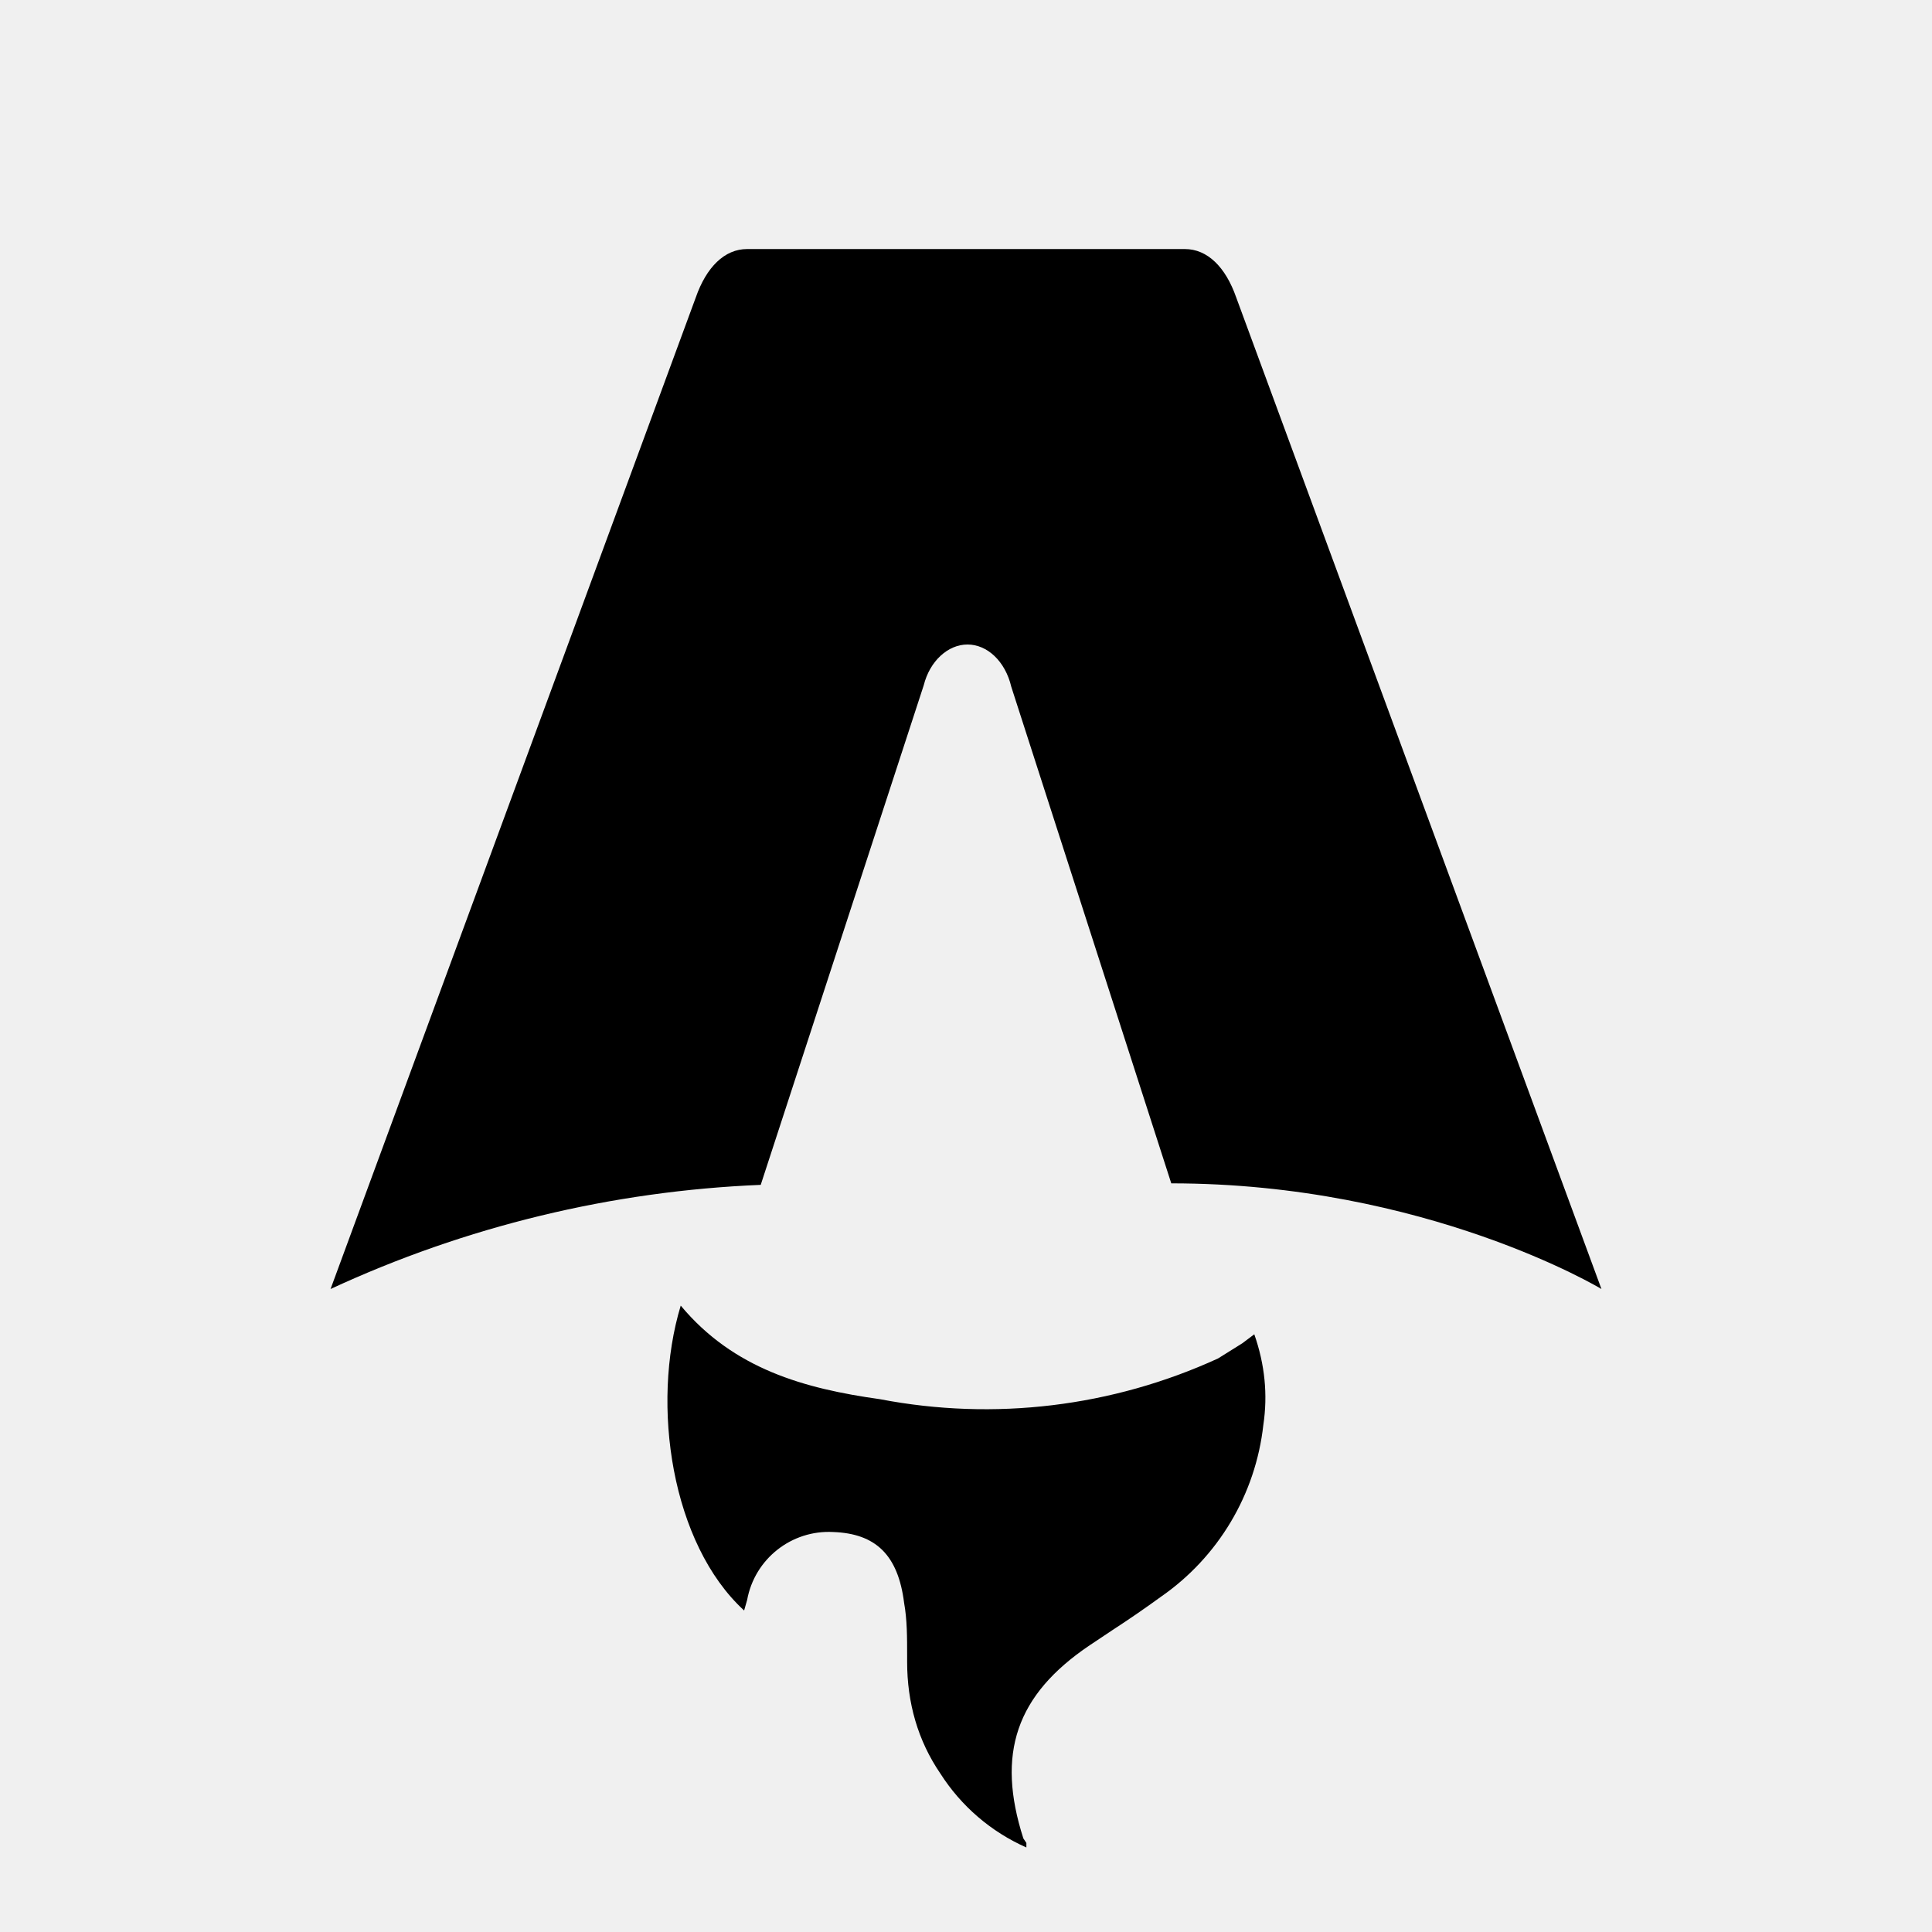
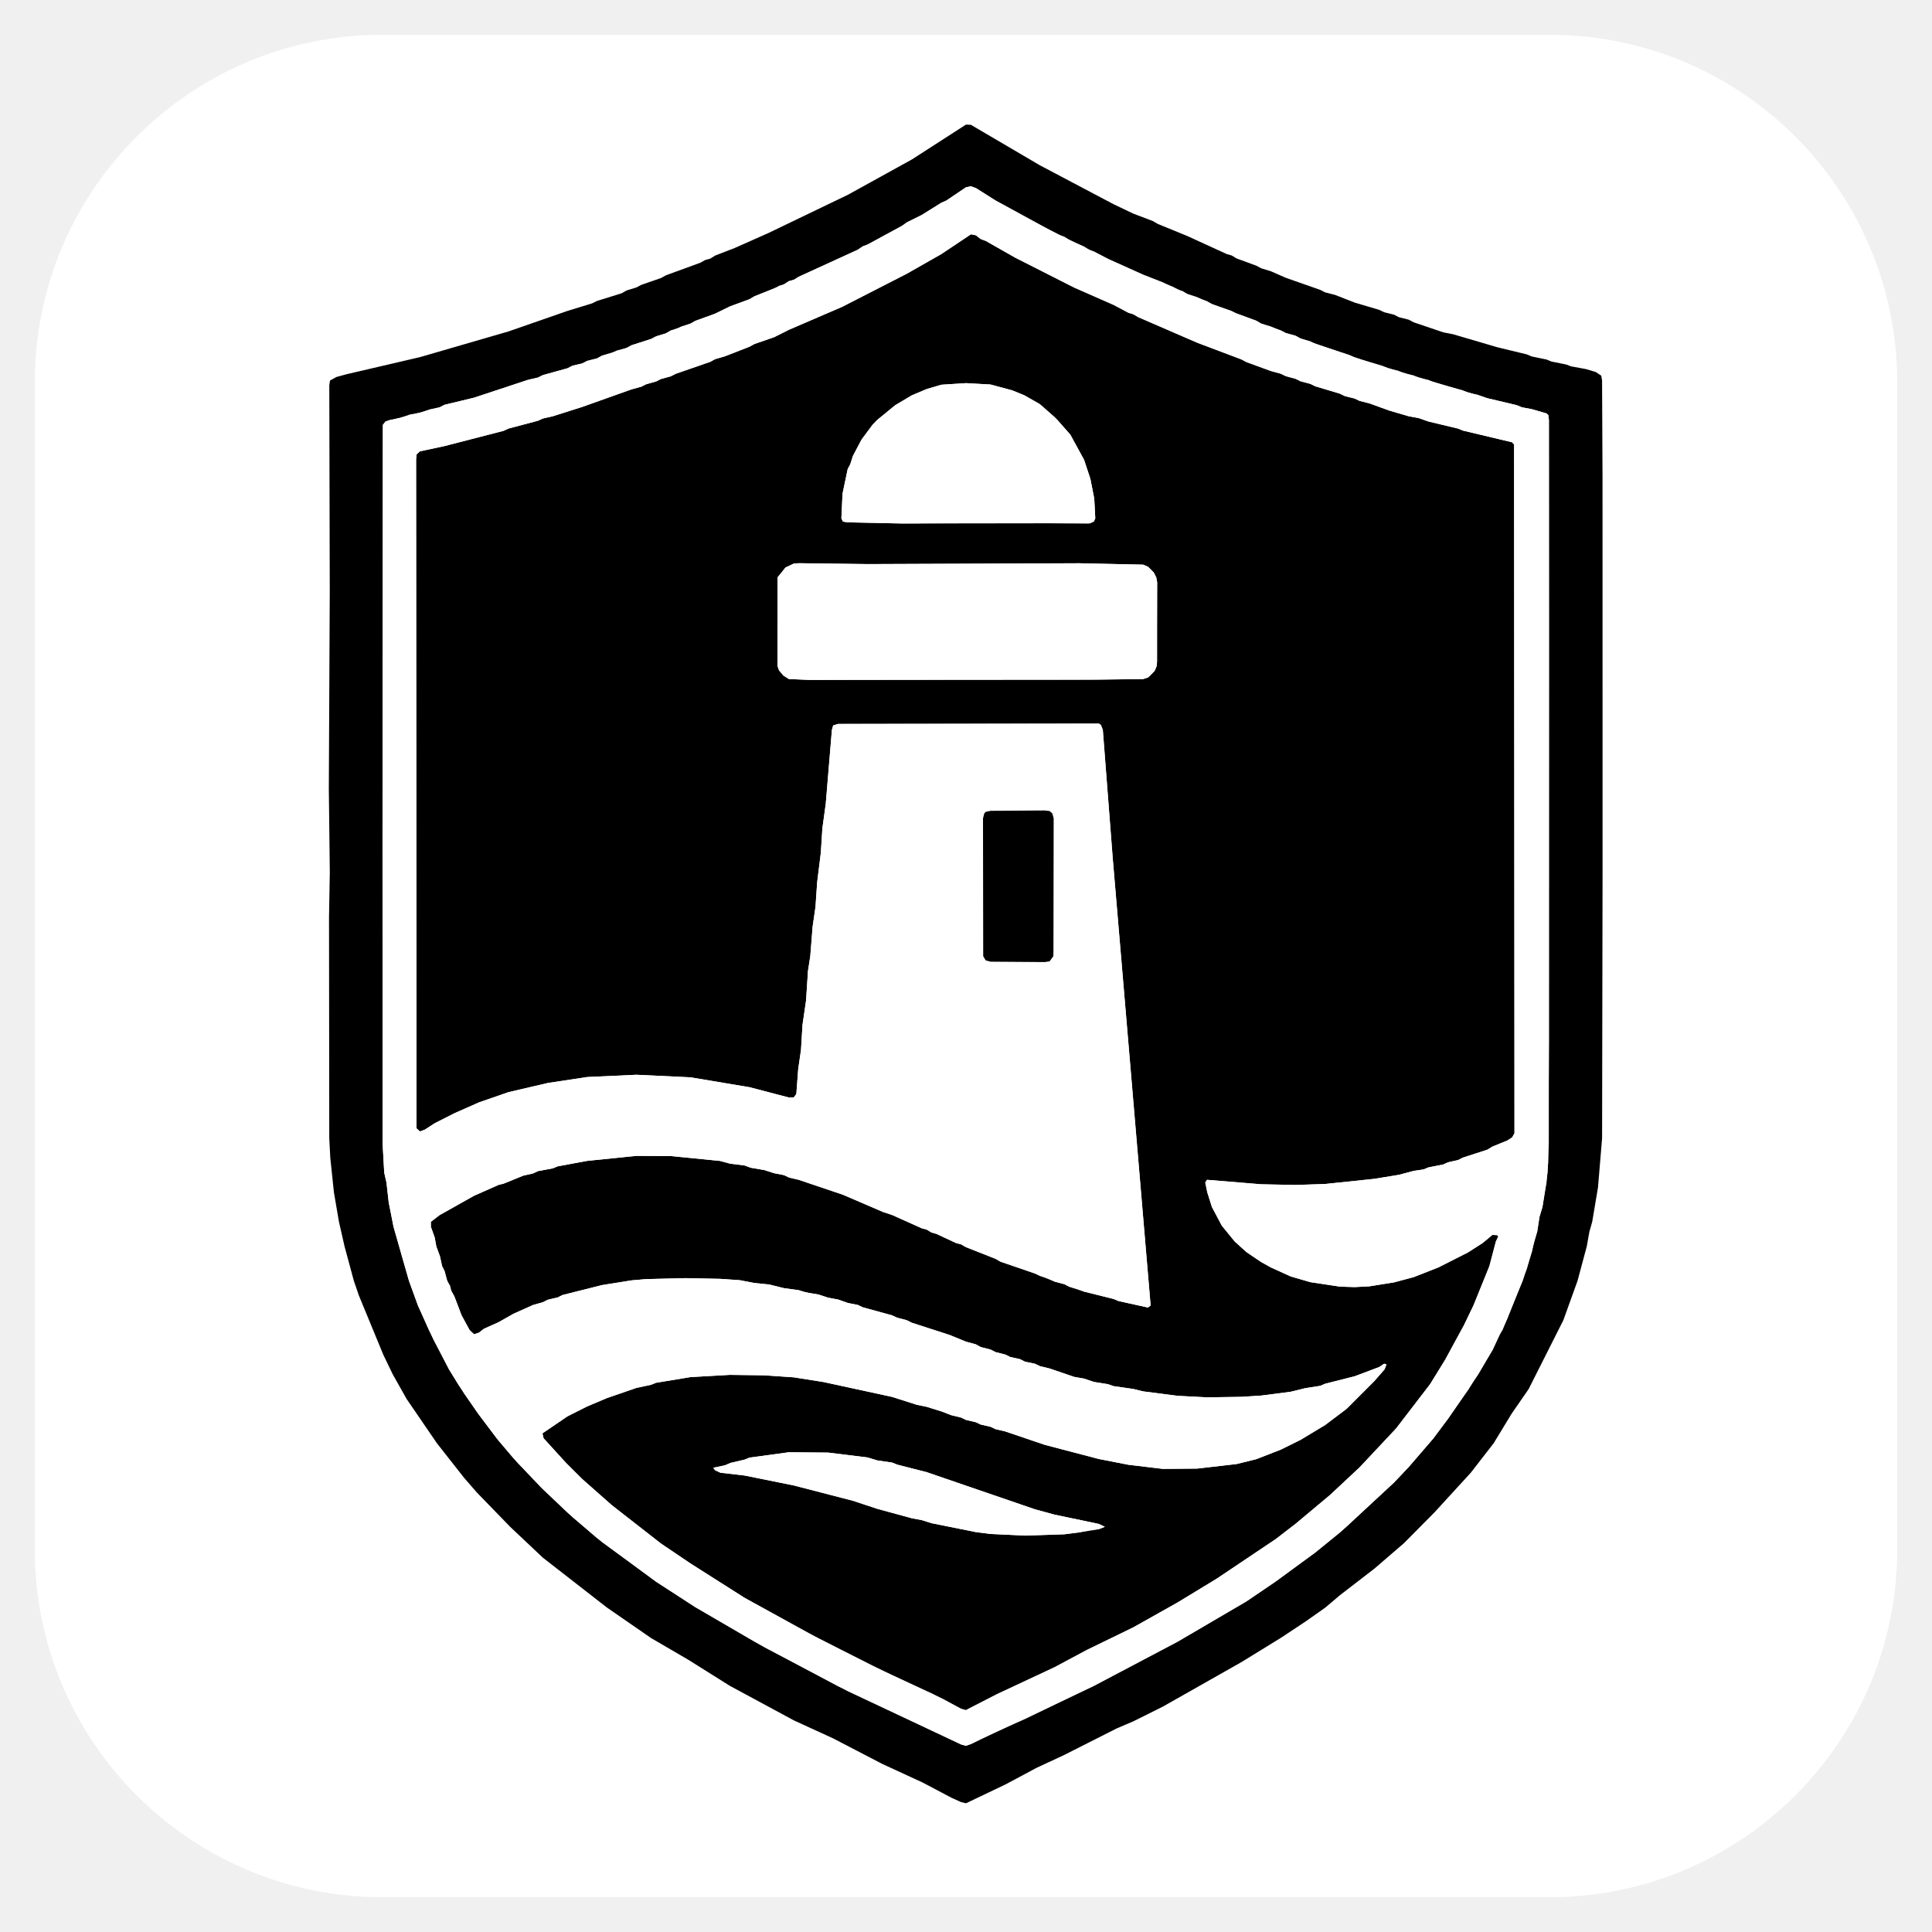
- <svg xmlns="http://www.w3.org/2000/svg" fill="none" viewBox="0 0 128 128">
-   <path d="M50.4 78.5a75.1 75.1 0 0 0-28.5 6.9l24.2-65.7c.7-2 1.9-3.2 3.4-3.2h29c1.5 0 2.7 1.2 3.4 3.2l24.2 65.7s-11.6-7-28.5-7L67 45.5c-.4-1.7-1.6-2.8-2.9-2.8-1.3 0-2.5 1.1-2.9 2.7L50.4 78.5Zm-1.1 28.2Zm-4.2-20.2c-2 6.6-.6 15.8 4.2 20.2a17.5 17.5 0 0 1 .2-.7 5.5 5.5 0 0 1 5.7-4.5c2.8.1 4.3 1.5 4.7 4.7.2 1.1.2 2.3.2 3.5v.4c0 2.7.7 5.2 2.2 7.4a13 13 0 0 0 5.7 4.9v-.3l-.2-.3c-1.8-5.6-.5-9.5 4.4-12.8l1.5-1a73 73 0 0 0 3.2-2.2 16 16 0 0 0 6.8-11.4c.3-2 .1-4-.6-6l-.8.6-1.6 1a37 37 0 0 1-22.4 2.7c-5-.7-9.7-2-13.2-6.2Z" />
-   <style>
-         path { fill: #000; }
-         @media (prefers-color-scheme: dark) {
-             path { fill: #FFF; }
-         }
-     </style>
+ <svg xmlns="http://www.w3.org/2000/svg" width="512" height="512" viewBox="0 0 1000 1000" role="img" aria-labelledby="title desc" shape-rendering="geometricPrecision">
+   <rect x="18" y="18" width="964" height="964" rx="180" fill="#ffffff" />
+   <g transform="translate(500 500) scale(1.06) translate(-500 -500)">
+     <g transform="translate(139.6648 -4.469274) scale(2.402235)" fill-rule="evenodd" clip-rule="evenodd">
+       <path d="M 150 380.193 L 149 379.952 L 147 379.046 L 141.24 376 L 133 372.201 L 122.987 367 L 115 363.338 L 102 356.321 L 93.518 351 L 86 346.617 L 77 340.397 L 64 330.278 L 57.346 324 L 50.553 317 L 47.949 314 L 42.448 307 L 36.289 298 L 33.475 293 L 31.549 289 L 26.601 277 L 25.57 274 L 23.681 267 L 22.542 262 L 21.516 256 L 20.781 249 L 20.571 245 L 20.522 200 L 20.683 191 L 20.483 174 L 20.673 134 L 20.578 92 L 20.717 91 L 22 90.283 L 24 89.732 L 39 86.238 L 57 81.013 L 69 76.84 L 74 75.309 L 75 74.812 L 80 73.258 L 81 72.69 L 83 72.071 L 84 71.542 L 88 70.159 L 89 69.606 L 96 67.046 L 97 66.492 L 98 66.224 L 99 65.595 L 103 64.045 L 109.858 61 L 126 53.232 L 139 46.055 L 150 38.966 L 151 39.013 L 165 47.232 L 180 55.155 L 184 57.064 L 188 58.585 L 189 59.166 L 195 61.623 L 203 65.283 L 204 65.571 L 205 66.172 L 209 67.643 L 210 68.174 L 212 68.79 L 215 70.108 L 222 72.561 L 223 73.071 L 225 73.581 L 229 75.143 L 234 76.63 L 235 77.107 L 237 77.608 L 238 78.122 L 240 78.627 L 241 79.157 L 247 81.189 L 249 81.583 L 258 84.228 L 264 85.679 L 265 86.103 L 268 86.719 L 269 87.131 L 272 87.735 L 273 88.112 L 276 88.661 L 278 89.257 L 279.124 90 L 279.294 91 L 279.385 111 L 279.393 191 L 279.298 245 L 278.466 255 L 277.288 262 L 276.719 264 L 276.183 267 L 274.304 274 L 271.421 282 L 264.366 296 L 260.911 301 L 257.261 307 L 252.607 313 L 245.284 321 L 239 327.342 L 233 332.507 L 226 337.903 L 223 340.442 L 219 343.257 L 214 346.569 L 206 351.488 L 190 360.552 L 184 363.54 L 180.586 365 L 170 370.354 L 164.32 373 L 158 376.375 L 150 380.193 Z M 151.313 368 L 176 356.325 L 193 347.355 L 207 339.157 L 213 335.082 L 221 329.223 L 226 325.183 L 237 315.004 L 240 311.84 L 245.023 306 L 248.01 302 L 254.141 293 L 257.069 288 L 258.41 285 L 259.057 284 L 263.165 274 L 265.074 268 L 265.454 266 L 266.113 264 L 266.579 261 L 267.175 259 L 268.01 254 L 268.342 250 L 268.501 225 L 268.493 99 L 268.368 98 L 268 97.675 L 265 96.804 L 263 96.431 L 261.976 96 L 256 94.586 L 232 87.29 L 218 82.44 L 217 81.889 L 215 81.331 L 214 80.787 L 210 79.416 L 209 78.83 L 205 77.4 L 204 76.847 L 200 75.453 L 199 74.867 L 195 73.406 L 194 72.796 L 193 72.523 L 189.94 71 L 186 69.477 L 179 66.326 L 176 64.744 L 175 64.421 L 174 63.748 L 171 62.431 L 170 61.763 L 169 61.413 L 165 59.31 L 156 54.39 L 152 51.862 L 151 51.503 L 150 51.706 L 146 54.407 L 145 54.84 L 141 57.334 L 138 58.824 L 137 59.54 L 130 63.339 L 129 63.722 L 128 64.4 L 116 69.893 L 115 70.506 L 114 70.786 L 113 71.431 L 107 73.86 L 106 74.452 L 102 75.926 L 99 77.4 L 95 78.852 L 94 79.417 L 92.151 80 L 91 80.583 L 90 80.82 L 89 81.395 L 87.022 82 L 86 82.533 L 82 83.823 L 81 84.366 L 79 84.897 L 78 85.391 L 76 85.932 L 75 86.49 L 73 86.994 L 72 87.51 L 70 87.977 L 69 88.493 L 64 89.88 L 63 90.377 L 61 90.84 L 50 94.472 L 44 95.924 L 43 96.432 L 41 96.85 L 39 97.559 L 37 97.887 L 35 98.586 L 32.865 99 L 32 99.312 L 31.469 100 L 31.404 246 L 31.736 252 L 32.19 254 L 32.643 258 L 33.627 263 L 36.772 274 L 38.591 279 L 40.82 284 L 44.909 292 L 48 296.937 L 50.831 301 L 54.589 306 L 57.956 310 L 63.635 316 L 70 322.018 L 76 327.095 L 87 335.158 L 95 340.342 L 109 348.472 L 126 357.427 L 149 368.233 L 150 368.511 L 151.313 368 Z M 150 361.262 L 149 360.982 L 143.324 358 L 131 352.26 L 118 345.612 L 105 338.433 L 94 331.444 L 88 327.392 L 78 319.591 L 72 314.29 L 68.698 311 L 64.14 306 L 63.909 305 L 69 301.537 L 73 299.524 L 77 297.837 L 83 295.766 L 86 295.125 L 87 294.722 L 94 293.567 L 102 293.113 L 109 293.203 L 115 293.615 L 121 294.56 L 135 297.597 L 140 299.193 L 142 299.605 L 145 300.537 L 147 301.305 L 149 301.793 L 150 302.27 L 152 302.741 L 153 303.213 L 155 303.669 L 156 304.144 L 158 304.614 L 166 307.331 L 177 310.211 L 183 311.383 L 190 312.224 L 197 312.162 L 205 311.237 L 209 310.252 L 214 308.303 L 218 306.324 L 223 303.313 L 227.388 300 L 233 294.379 L 235.076 292 L 235.478 291 L 235 290.836 L 234 291.509 L 229 293.394 L 223 294.913 L 222 295.337 L 219 295.805 L 216 296.541 L 210 297.316 L 206 297.574 L 199 297.678 L 193 297.361 L 186 296.459 L 184 295.973 L 180 295.4 L 178.858 295 L 176 294.544 L 174 293.871 L 172 293.519 L 167 291.816 L 165 291.323 L 164 290.841 L 162 290.431 L 161 289.923 L 159 289.476 L 158 288.985 L 156 288.475 L 155 287.967 L 153 287.456 L 152 286.904 L 150 286.359 L 146.675 285 L 139 282.518 L 137.962 282 L 136 281.484 L 134.942 281 L 129 279.368 L 128 278.887 L 126 278.497 L 124 277.794 L 122 277.422 L 120 276.77 L 118 276.464 L 116 275.894 L 113 275.483 L 110 274.74 L 107 274.432 L 104 273.86 L 100 273.588 L 93 273.445 L 85 273.642 L 82 273.898 L 76 274.863 L 68 276.871 L 67 277.367 L 65 277.834 L 64 278.331 L 62 278.901 L 58 280.695 L 55 282.397 L 52 283.742 L 51 284.523 L 50 284.855 L 49.097 284 L 47.466 281 L 46 277.15 L 45.367 276 L 45.111 275 L 44.549 274 L 44.01 272 L 43.508 271 L 43.071 269 L 42.335 267 L 42 265.168 L 41.225 263 L 41.223 262 L 43 260.638 L 50 256.705 L 55 254.493 L 56 254.25 L 60 252.621 L 62 252.165 L 63 251.698 L 66 251.138 L 67 250.726 L 73 249.616 L 83 248.596 L 90 248.636 L 100 249.626 L 102 250.168 L 105 250.554 L 106.204 251 L 109 251.48 L 111 252.122 L 113 252.511 L 114.027 253 L 116 253.463 L 125 256.504 L 133.131 260 L 135 260.622 L 141 263.313 L 142 263.581 L 143 264.177 L 144 264.457 L 148 266.33 L 149 266.584 L 150 267.154 L 156 269.522 L 157 270.101 L 164 272.504 L 168 274.151 L 170 274.682 L 171 275.2 L 174 276.188 L 180 277.684 L 181 278.104 L 187 279.431 L 187.532 279 L 179.825 188 L 177.815 162 L 177.422 161 L 177 160.725 L 124 160.791 L 123 161.089 L 122.739 162 L 121.493 177 L 120.806 182 L 120.486 187 L 119.741 193 L 119.401 198 L 118.82 202 L 118.344 208 L 117.878 211 L 117.486 217 L 116.76 222 L 116.462 227 L 115.886 231 L 115.512 236 L 115 236.703 L 114 236.729 L 106 234.638 L 94 232.624 L 83 232.105 L 73 232.568 L 65 233.778 L 57 235.639 L 51 237.722 L 46 239.933 L 42 241.965 L 40 243.259 L 39 243.628 L 38.314 243 L 38.223 107 L 38.328 106 L 39 105.385 L 44 104.316 L 56 101.217 L 57 100.759 L 63 99.165 L 64 98.711 L 66 98.259 L 72 96.355 L 82 92.793 L 84 92.245 L 85 91.747 L 87 91.185 L 88 90.684 L 90 90.135 L 91 89.622 L 98 87.197 L 99 86.649 L 101 86.065 L 106 84.117 L 107 83.567 L 111 82.182 L 114 80.679 L 124.862 76 L 138 69.265 L 145 65.28 L 151 61.269 L 152 61.466 L 153 62.24 L 154 62.605 L 160 66.016 L 172 72.1 L 180 75.619 L 183 77.21 L 184 77.513 L 185 78.107 L 197 83.307 L 206 86.706 L 207 87.241 L 212 89.067 L 214 89.61 L 215 90.106 L 217 90.645 L 218 91.145 L 220 91.674 L 221 92.165 L 226 93.664 L 227 94.154 L 229 94.654 L 230 95.129 L 232 95.635 L 236 97.085 L 240 98.259 L 242 98.622 L 244 99.32 L 250 100.759 L 251 101.166 L 261 103.545 L 261.407 104 L 261.488 244 L 261 244.854 L 260 245.488 L 257 246.704 L 256 247.324 L 251 248.946 L 250 249.447 L 248 249.891 L 247 250.341 L 244 250.934 L 243 251.343 L 241 251.643 L 238 252.443 L 233 253.26 L 223 254.305 L 217 254.506 L 210 254.362 L 199 253.452 L 198.63 254 L 199.033 256 L 199.99 259 L 202 262.787 L 204.623 266 L 207 268.149 L 210 270.18 L 212 271.288 L 216 273.104 L 220 274.267 L 226 275.172 L 229 275.27 L 232 275.114 L 237 274.312 L 241 273.244 L 246 271.281 L 252 268.243 L 255 266.324 L 257 264.661 L 258 264.721 L 258.185 265 L 257.704 266 L 256.39 271 L 253.147 279 L 251.221 283 L 247.416 290 L 244.336 295 L 237.424 304 L 230 311.916 L 224 317.519 L 217 323.376 L 213 326.459 L 201 334.513 L 193 339.378 L 184 344.435 L 174.611 349 L 168 352.537 L 156.314 358 L 150 361.262 Z M 175.298 120 L 176 119.647 L 176.282 119 L 176.073 115 L 175.29 111 L 174 107.1 L 171.214 102 L 168 98.391 L 165 95.78 L 161.883 94 L 159.442 93 L 155 91.8 L 150 91.517 L 145 91.843 L 142 92.722 L 139 93.988 L 135.617 96 L 131.95 99 L 130.988 100 L 128.759 103 L 127 106.334 L 126.47 108 L 125.943 109 L 124.899 114 L 124.667 119 L 125 119.679 L 126 119.822 L 137 120.052 L 175.298 120 Z M 187.418 151 L 188.354 150 L 188.772 149 L 188.859 148 L 188.865 132 L 188.676 131 L 188.169 130 L 187 128.837 L 186 128.414 L 173 128.13 L 130 128.3 L 116 128.122 L 115 128.196 L 113.301 129 L 111.7 131 L 111.681 149 L 112 149.927 L 112.925 151 L 114 151.669 L 118 151.845 L 177 151.793 L 186 151.674 L 187 151.354 L 187.418 151 Z M 173.787 325 L 177 324.48 L 178.233 324 L 177 323.403 L 168 321.521 L 164 320.428 L 142 312.883 L 136 311.348 L 135 310.94 L 132 310.503 L 130 309.899 L 122 308.909 L 114 308.838 L 106 309.928 L 105 310.334 L 102.137 311 L 101 311.487 L 98.615 312 L 99 312.518 L 100.044 313 L 105 313.573 L 115 315.593 L 127 318.7 L 132 320.35 L 139 322.261 L 141 322.635 L 143 323.261 L 152 325.071 L 155 325.45 L 162 325.786 L 170 325.518 L 173.787 325 Z" fill="#000000" />
+       <path d="M 151 368.168 L 150 368.504 L 149 368.226 L 124 356.401 L 107 347.332 L 95 340.334 L 87 335.145 L 75 326.287 L 69 321.111 L 64 316.355 L 58.868 311 L 55 306.503 L 50.843 301 L 46.743 295 L 44.922 292 L 41.77 286 L 38.597 279 L 36.778 274 L 33.635 263 L 32.654 258 L 32.208 254 L 31.749 252 L 31.418 246 L 31.389 185 L 31.457 101 L 31.481 100 L 32 99.328 L 43 96.44 L 44 95.93 L 50 94.486 L 61 90.851 L 63 90.393 L 64 89.891 L 69 88.507 L 70 87.989 L 72 87.523 L 73.019 87 L 75 86.504 L 76 85.944 L 81 84.379 L 82 83.829 L 86 82.539 L 87.038 82 L 89 81.403 L 90 80.825 L 94 79.424 L 95 78.859 L 99 77.412 L 102 75.937 L 106 74.466 L 107 73.871 L 111 72.334 L 112 71.734 L 113 71.445 L 114 70.796 L 115 70.518 L 116 69.904 L 128 64.415 L 129 63.732 L 130 63.354 L 137 59.551 L 138 58.835 L 141 57.35 L 145 54.851 L 146 54.418 L 150 51.714 L 151 51.511 L 152 51.869 L 156 54.397 L 167 60.392 L 179 66.339 L 186 69.484 L 192 71.908 L 195 73.413 L 196.896 74 L 200 75.46 L 209 78.836 L 210 79.423 L 211.962 80 L 215 81.34 L 217 81.895 L 218 82.447 L 219.944 83 L 221 83.518 L 228 85.818 L 229 86.316 L 234.649 88 L 236 88.583 L 237.835 89 L 239 89.543 L 241 89.955 L 242 90.45 L 244 90.877 L 245 91.348 L 251 92.989 L 252 93.443 L 254 93.877 L 256 94.598 L 261.929 96 L 263 96.447 L 265 96.815 L 268 97.688 L 268.354 98 L 268.481 99 L 268.504 142 L 268.466 246 L 268.218 252 L 267.17 259 L 266.563 261 L 266.102 264 L 264 271.578 L 260 281.786 L 257.057 288 L 252.196 296 L 248.004 302 L 245.016 306 L 240 311.829 L 236.995 315 L 227.311 324 L 221 329.21 L 213 335.076 L 207 339.15 L 193 347.349 L 176 356.318 L 162 363.059 L 154 366.611 L 151 368.168 Z M 150.456 361 L 156.329 358 L 168 352.544 L 174.624 349 L 184 344.442 L 193 339.386 L 201 334.521 L 213 326.467 L 217 323.384 L 224 317.526 L 230 311.923 L 237.431 304 L 244.344 295 L 247.423 290 L 251.23 283 L 253.156 279 L 256.397 271 L 257.71 266 L 258.195 265 L 258 264.707 L 257 264.652 L 255 266.319 L 252 268.237 L 246 271.275 L 241 273.238 L 237 274.307 L 232 275.108 L 229 275.265 L 226 275.167 L 220 274.262 L 216 273.098 L 212 271.283 L 210 270.175 L 207 268.143 L 204.63 266 L 202 262.776 L 199.996 259 L 199.054 256 L 198.643 254 L 199 253.472 L 210 254.376 L 217 254.517 L 223 254.313 L 233 253.268 L 238 252.45 L 241 251.653 L 243 251.358 L 244 250.946 L 247 250.356 L 248 249.903 L 250 249.459 L 251 248.958 L 256 247.339 L 257 246.715 L 260 245.494 L 261 244.864 L 261.494 244 L 261.413 104 L 261 103.538 L 251 101.16 L 250 100.751 L 244 99.315 L 242 98.615 L 240 98.253 L 236 97.079 L 232 95.628 L 230 95.123 L 229 94.647 L 227 94.148 L 226 93.656 L 221 92.16 L 220 91.666 L 218 91.139 L 217 90.637 L 215 90.1 L 214 89.603 L 212 89.06 L 207 87.236 L 206 86.698 L 197 83.302 L 185 78.101 L 184 77.507 L 183 77.204 L 180 75.611 L 172 72.094 L 160 66.01 L 154 62.599 L 153 62.233 L 152 61.459 L 151 61.263 L 145 65.274 L 138 69.255 L 124.838 76 L 114 80.671 L 111 82.177 L 107 83.561 L 106 84.111 L 101 86.059 L 99 86.642 L 98 87.191 L 91 89.615 L 90 90.129 L 88 90.676 L 87 91.18 L 85 91.738 L 84 92.24 L 82 92.784 L 72 96.349 L 66 98.253 L 64 98.703 L 63 99.16 L 57 100.751 L 56 101.212 L 44 104.311 L 39 105.379 L 38.322 106 L 38.218 107 L 38.307 243 L 39 243.635 L 40 243.268 L 42 241.971 L 46 239.94 L 51 237.734 L 57 235.65 L 65 233.783 L 73 232.573 L 83 232.115 L 94 232.634 L 106 234.643 L 114 236.734 L 115 236.712 L 115.519 236 L 115.892 231 L 116.469 227 L 116.765 222 L 117.493 217 L 117.883 211 L 118.352 208 L 118.825 202 L 119.409 198 L 119.746 193 L 120.493 187 L 120.812 182 L 121.499 177 L 122.744 162 L 123 161.105 L 124 160.797 L 177 160.732 L 177.412 161 L 177.805 162 L 179.807 188 L 187.522 279 L 187 279.42 L 181 278.098 L 180 277.676 L 174 276.183 L 173 275.726 L 171 275.195 L 170 274.674 L 168 274.145 L 167 273.603 L 165 273.004 L 164 272.498 L 157 270.095 L 156 269.516 L 150 267.148 L 149 266.577 L 148 266.325 L 144 264.451 L 143 264.172 L 142 263.574 L 141 263.308 L 135 260.615 L 133.144 260 L 125 256.497 L 116 253.457 L 114.046 253 L 113 252.504 L 111 252.116 L 109 251.474 L 106.226 251 L 105 250.546 L 102 250.163 L 100 249.618 L 90 248.624 L 83 248.588 L 73 249.609 L 67 250.717 L 66 251.132 L 63 251.689 L 62 252.159 L 60 252.613 L 56 254.244 L 55 254.484 L 50 256.697 L 43 260.631 L 41.217 262 L 41.219 263 L 42 265.191 L 42.329 267 L 43.065 269 L 43.501 271 L 44.004 272 L 44.541 274 L 45.105 275 L 45.361 276 L 46 277.168 L 47.459 281 L 49.092 284 L 50 284.861 L 51 284.53 L 52 283.747 L 55 282.405 L 58 280.701 L 62 278.913 L 64 278.347 L 65 277.839 L 67 277.375 L 68 276.877 L 76 274.869 L 82 273.909 L 85 273.649 L 93 273.452 L 100 273.594 L 104 273.866 L 107 274.439 L 110 274.745 L 113 275.489 L 116 275.899 L 117 276.254 L 120 276.775 L 122 277.429 L 124 277.799 L 126 278.507 L 128 278.898 L 129 279.376 L 134.925 281 L 136 281.49 L 137.946 282 L 139 282.524 L 146.661 285 L 150 286.367 L 152 286.909 L 153 287.463 L 155 287.973 L 156 288.482 L 158 288.99 L 159 289.483 L 161 289.928 L 162 290.439 L 164 290.846 L 165 291.331 L 167 291.822 L 172 293.526 L 174 293.876 L 176 294.55 L 178.835 295 L 180 295.408 L 184 295.979 L 186 296.473 L 193 297.378 L 199 297.683 L 206 297.58 L 210 297.325 L 216 296.547 L 219 295.81 L 222 295.345 L 223 294.918 L 229 293.402 L 234 291.515 L 235 290.842 L 235.462 291 L 235.07 292 L 233 294.372 L 227.381 300 L 223 303.307 L 218 306.318 L 214 308.297 L 209 310.246 L 205 311.232 L 197 312.156 L 190 312.212 L 183 311.378 L 177 310.206 L 166 307.326 L 158 304.607 L 156 304.138 L 155 303.661 L 153 303.208 L 152 302.732 L 150 302.264 L 149 301.784 L 147 301.299 L 145 300.531 L 142 299.599 L 140 299.188 L 135 297.591 L 121 294.554 L 115 293.608 L 109 293.198 L 102 293.106 L 94 293.561 L 87 294.713 L 86 295.119 L 83 295.757 L 77 297.828 L 73 299.518 L 69 301.531 L 63.898 305 L 64.134 306 L 68.689 311 L 72 314.299 L 78 319.597 L 88 327.408 L 94 331.456 L 105 338.441 L 120 346.68 L 135 354.216 L 145.363 359 L 149 360.989 L 150 361.27 L 150.456 361 Z M 175 120.064 L 159 119.913 L 137 120.045 L 126 119.813 L 125 119.669 L 124.672 119 L 124.904 114 L 125.955 109 L 126.484 108 L 127 106.358 L 128.77 103 L 131 100.001 L 131.963 99 L 135.634 96 L 139.001 94 L 142 92.732 L 145 91.854 L 150 91.53 L 155 91.811 L 159.413 93 L 161.854 94 L 165 95.792 L 168.596 99 L 171.207 102 L 174 107.114 L 175.284 111 L 176.066 115 L 176.27 119 L 176 119.619 L 175 120.064 Z M 187 151.348 L 186 151.666 L 175 151.798 L 118 151.836 L 114 151.661 L 112.932 151 L 112 149.913 L 111.686 149 L 111.704 131 L 113.312 129 L 115 128.206 L 116 128.131 L 130 128.308 L 173 128.14 L 186 128.43 L 187 128.849 L 188.155 130 L 188.661 131 L 188.846 132 L 188.764 149 L 188.348 150 L 187 151.348 Z M 167.074 209 L 167.757 208 L 167.781 207 L 167.824 180 L 167.559 179 L 167 178.493 L 166 178.378 L 155 178.45 L 154 178.663 L 153.703 179 L 153.45 180 L 153.492 208 L 154 208.862 L 155 209.131 L 166 209.209 L 167.074 209 Z M 173 325.152 L 170 325.512 L 162 325.777 L 155 325.445 L 152 325.064 L 143 323.255 L 141 322.628 L 139 322.255 L 132 320.344 L 127 318.692 L 115 315.587 L 105 313.563 L 100.128 313 L 99 312.48 L 98.644 312 L 101 311.5 L 102.183 311 L 105 310.342 L 106 309.934 L 114 308.843 L 122 308.914 L 130 309.904 L 132 310.51 L 135 310.945 L 136 311.356 L 142 312.888 L 164 320.436 L 168 321.528 L 177 323.417 L 178.216 324 L 177 324.469 L 175 324.682 L 173 325.152 Z" fill="#FFFFFF" />
+       <path d="M 167 209.047 L 166 209.2 L 155 209.122 L 154 208.853 L 153.498 208 L 153.455 180 L 153.711 179 L 154 178.672 L 155 178.457 L 166 178.385 L 167 178.501 L 167.55 179 L 167.819 180 L 167.775 207 L 167.751 208 L 167 209.047 Z" fill="#000000" />
+     </g>
+   </g>
</svg>
